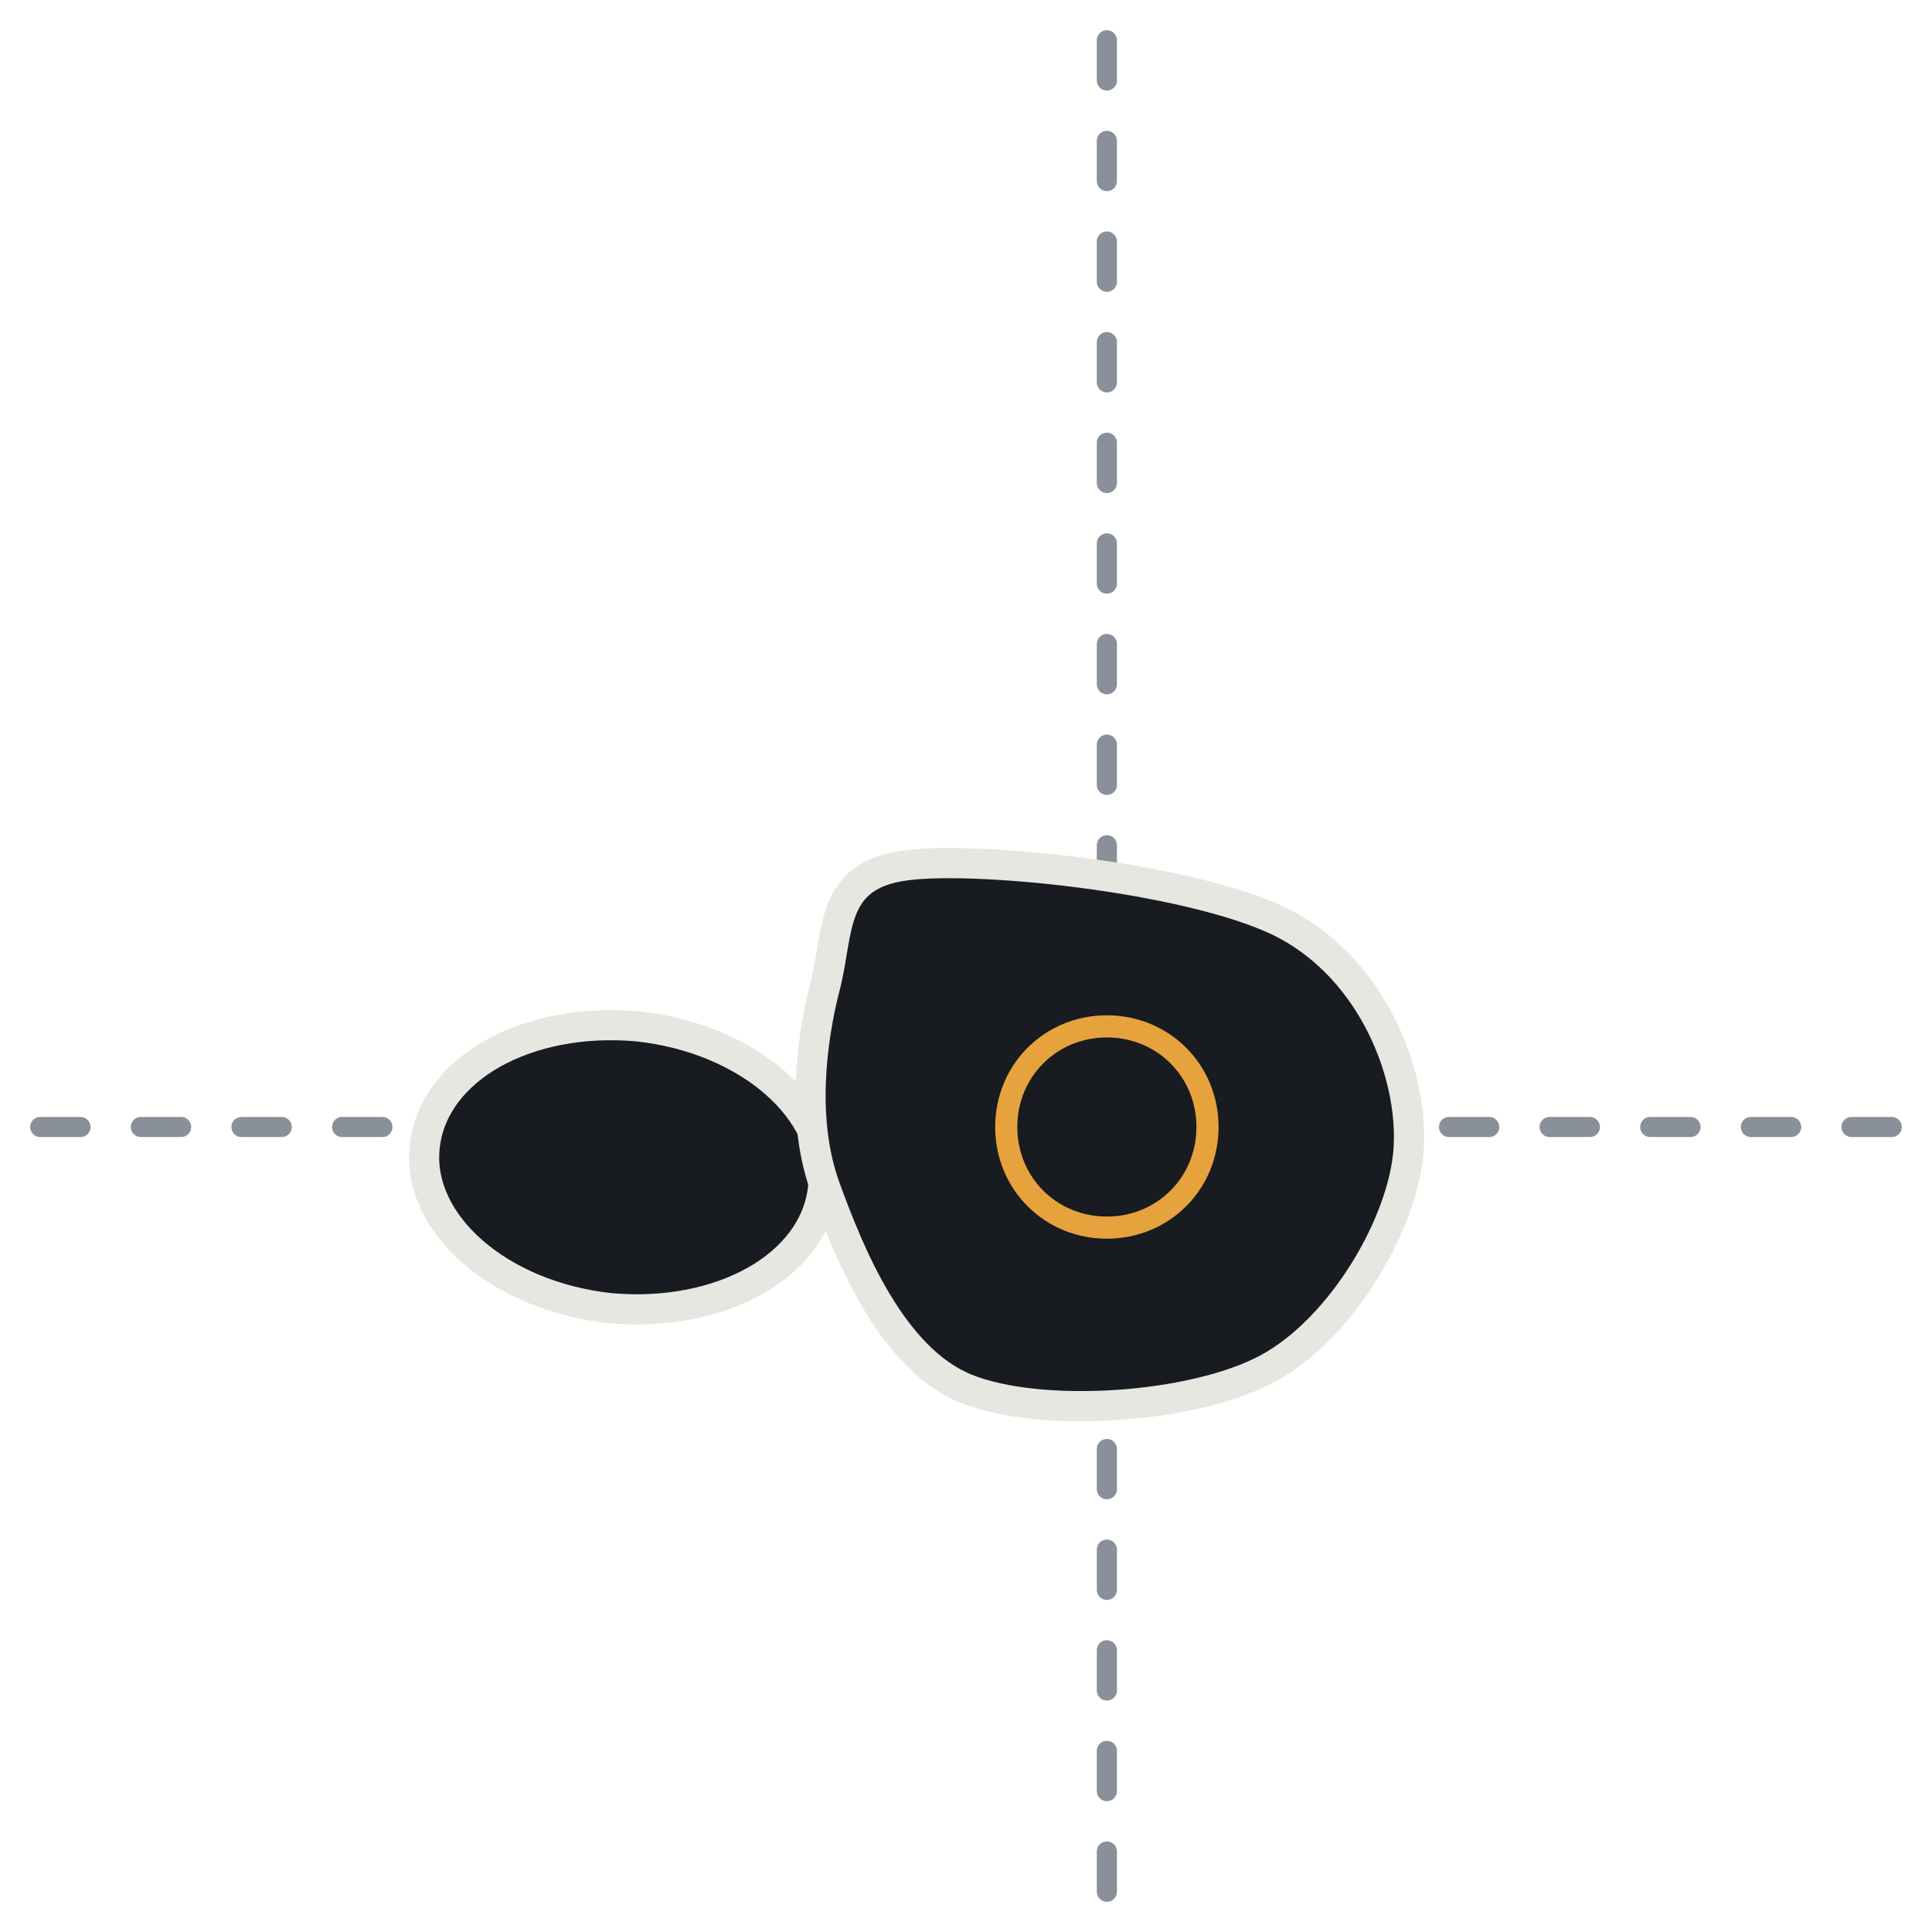
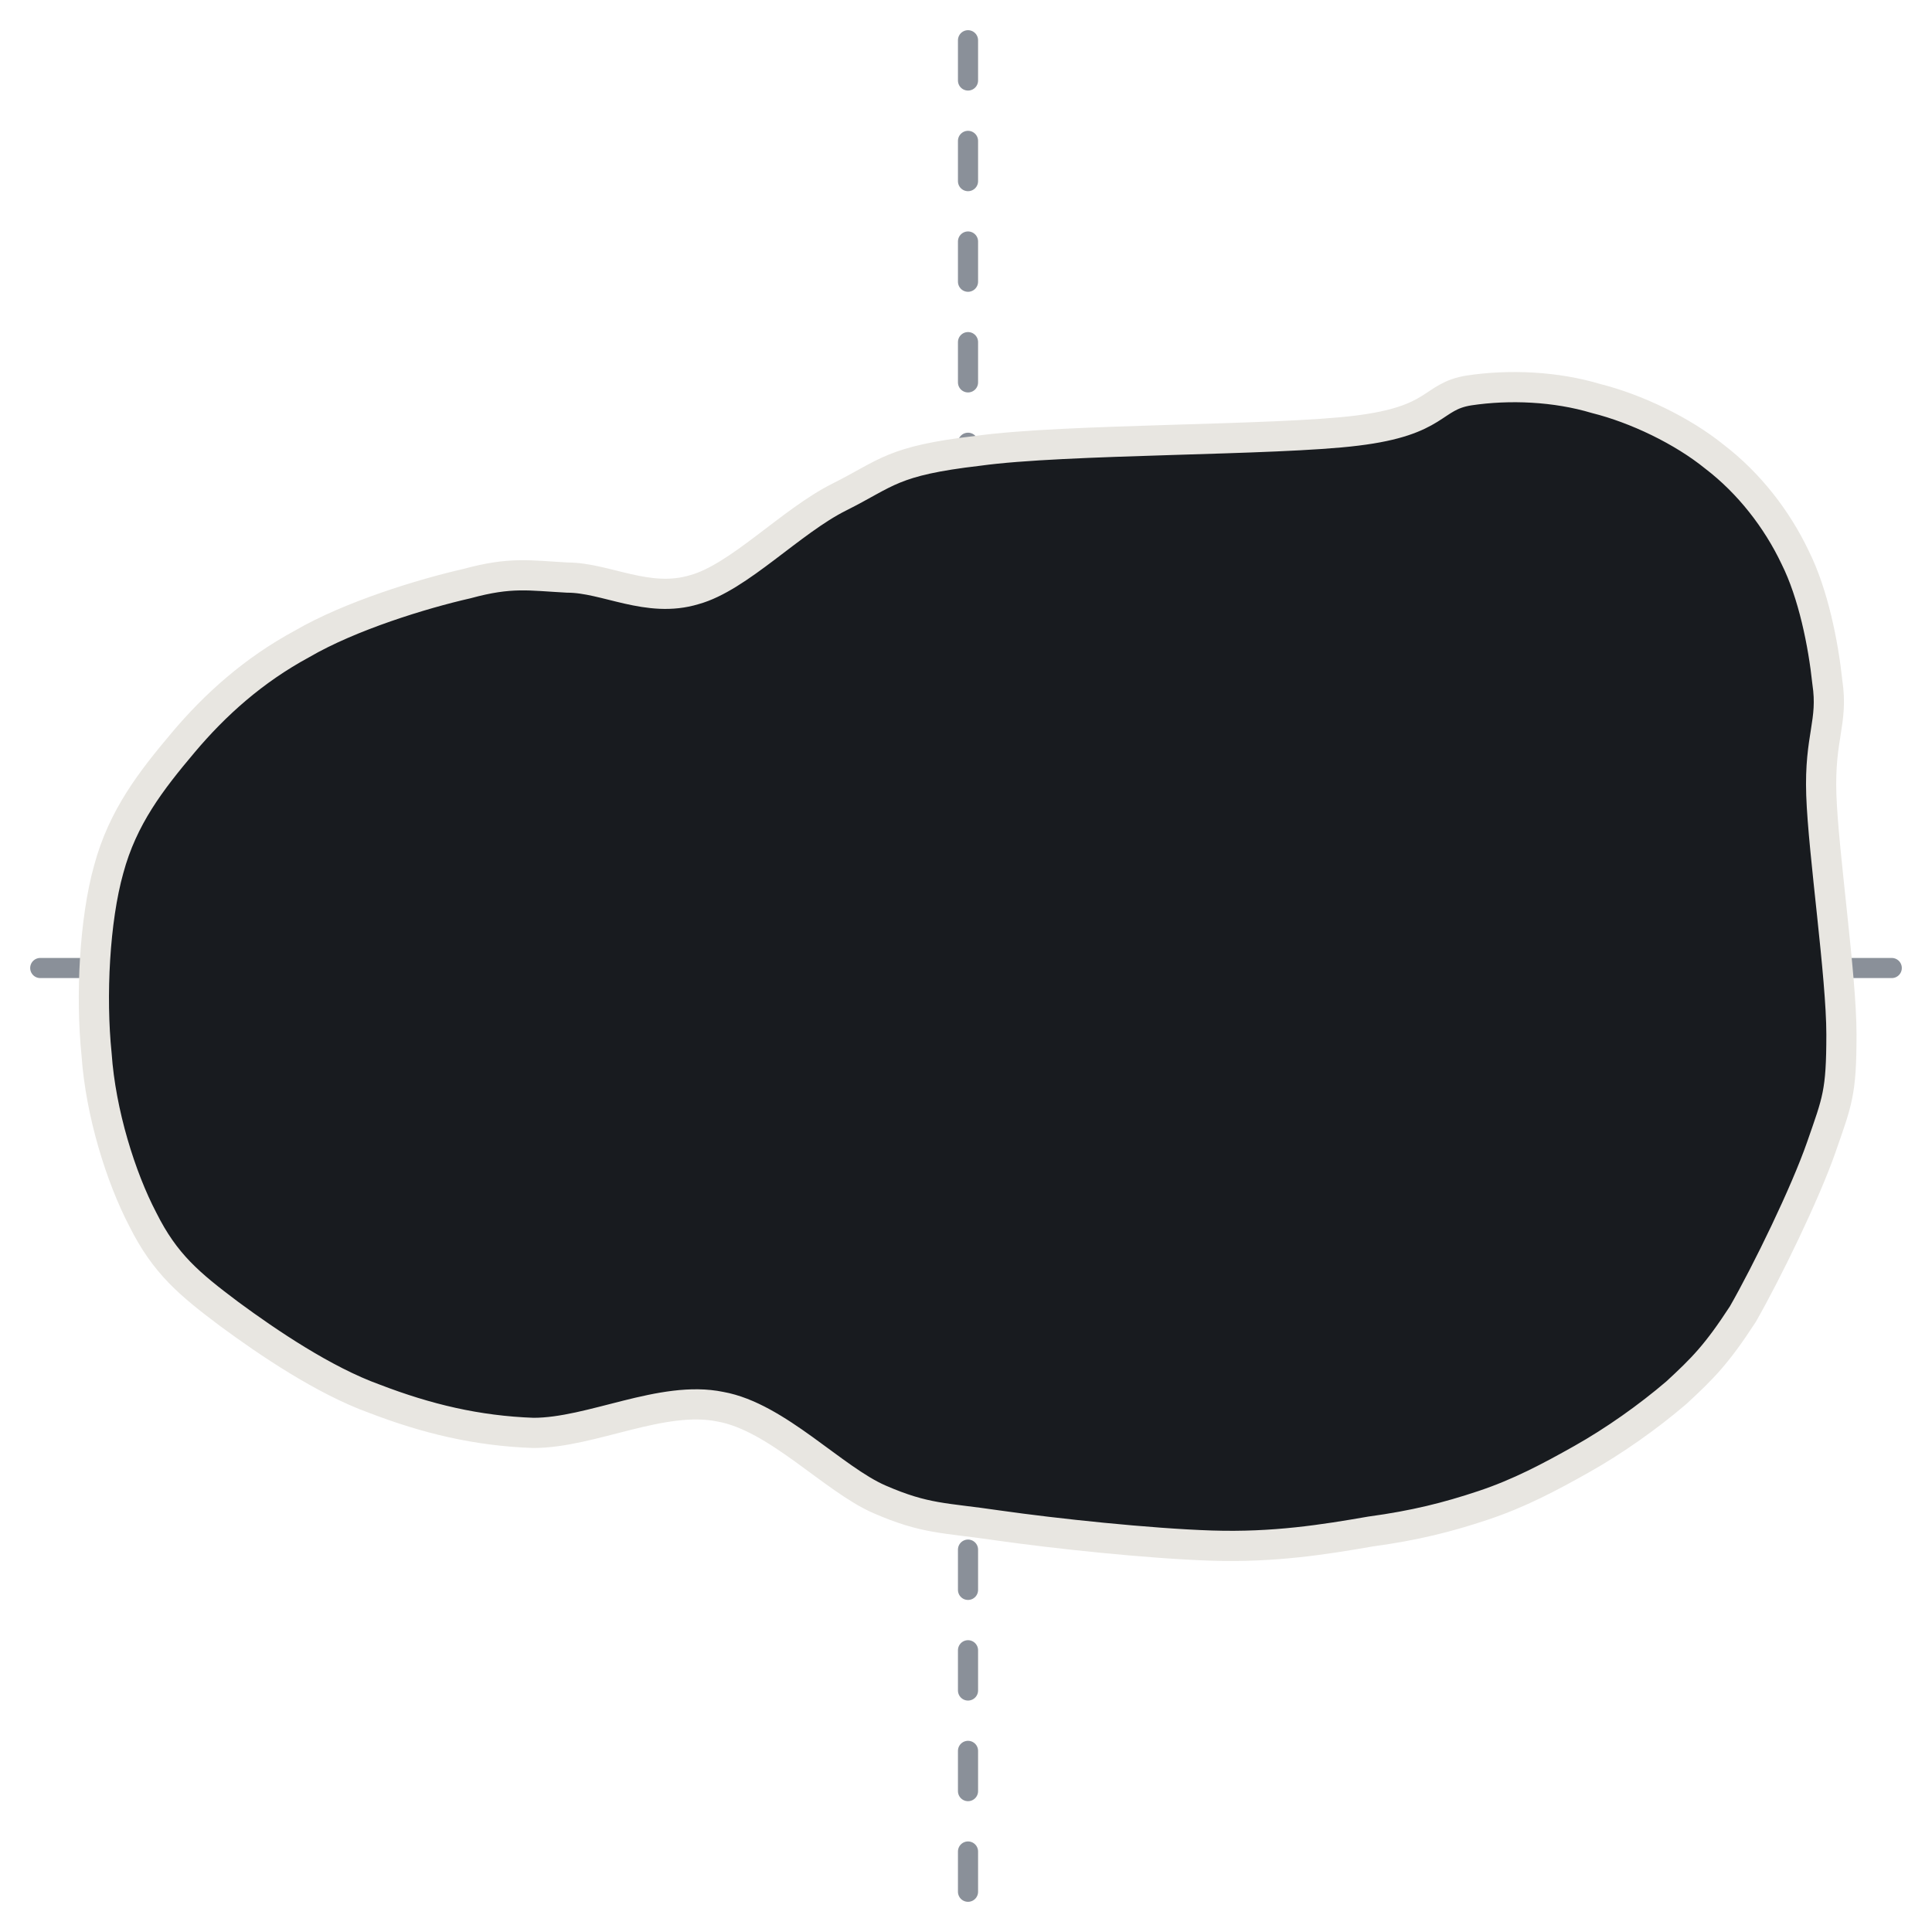
- <svg xmlns="http://www.w3.org/2000/svg" viewBox="0 0 96 96" width="96" height="96" role="img" aria-label="Beats Studio Buds earbud">
-   <path d="M55.0 2.0L55.0 4.0M55.0 7.0L55.0 9.0M55.0 12.0L55.0 14.0M55.0 17.0L55.0 19.0M55.0 22.0L55.0 24.0M55.0 27.0L55.0 29.0M55.0 32.0L55.0 34.0M55.0 37.0L55.0 39.0M55.0 42.0L55.0 44.0M55.0 47.0L55.0 49.0M55.0 52.0L55.0 54.0M55.0 57.0L55.0 59.0M55.0 62.0L55.0 64.0M55.0 67.0L55.0 69.0M55.0 72.0L55.0 74.0M55.0 77.0L55.0 79.0M55.0 82.0L55.0 84.0M55.0 87.0L55.0 89.0M55.0 92.0L55.0 94.0M2.0 56.0L4.0 56.0M7.0 56.0L9.0 56.0M12.0 56.0L14.0 56.0M17.0 56.0L19.0 56.0M22.0 56.0L24.0 56.0M27.0 56.0L29.0 56.0M32.0 56.0L34.0 56.0M37.0 56.0L39.0 56.0M42.0 56.0L44.0 56.0M47.0 56.0L49.0 56.0M52.0 56.0L54.0 56.0M57.0 56.0L59.0 56.0M62.0 56.0L64.0 56.0M67.0 56.0L69.0 56.0M72.0 56.0L74.0 56.0M77.0 56.0L79.0 56.0M82.0 56.0L84.0 56.0M87.0 56.0L89.0 56.0M92.0 56.0L94.0 56.0" fill="none" stroke="#8A9099" stroke-width="1.0" stroke-linecap="round" stroke-linejoin="round" />
-   <path d="M21.1 57.0C21.5 53.1 26.2 50.5 31.7 51.0C37.2 51.6 41.3 55.2 40.9 59.0C40.5 62.9 35.8 65.5 30.3 65.0C24.8 64.4 20.7 60.8 21.1 57.0Z" fill="#181B1F" stroke="#E8E6E1" stroke-width="1.5" stroke-linecap="round" stroke-linejoin="round" />
-   <path d="M45.0 43.0C48.8 42.5 59.8 43.7 64.0 46.0C68.2 48.3 70.2 53.3 70.0 57.0C69.8 60.7 66.7 66.0 63.0 68.0C59.3 70.0 51.7 70.5 48.0 69.0C44.3 67.5 42.2 62.3 41.0 59.0C39.8 55.7 40.3 51.7 41.0 49.0C41.7 46.3 41.2 43.5 45.0 43.0Z" fill="#181B1F" stroke="#E8E6E1" stroke-width="1.5" stroke-linecap="round" stroke-linejoin="round" />
-   <path d="M50.0 56.0C50.0 53.2 52.2 51.0 55.0 51.0C57.8 51.0 60.0 53.2 60.0 56.0C60.0 58.8 57.8 61.0 55.0 61.0C52.2 61.0 50.0 58.8 50.0 56.0Z" fill="none" stroke="#E6A23C" stroke-width="1.1" stroke-linecap="round" stroke-linejoin="round" />
+ <svg xmlns="http://www.w3.org/2000/svg" viewBox="0 0 96 96" width="96" height="96" role="img" aria-label="Beats Studio Buds left earbud">
+   <path d="M48.1 2.0L48.1 4.0M48.1 7.0L48.1 9.0M48.1 12.0L48.1 14.0M48.1 17.0L48.1 19.0M48.1 22.0L48.1 24.0M48.1 27.0L48.1 29.0M48.1 32.0L48.1 34.0M48.1 37.0L48.1 39.0M48.1 42.0L48.1 44.0M48.1 47.0L48.1 49.0M48.1 52.0L48.1 54.0M48.1 57.0L48.1 59.0M48.1 62.0L48.1 64.0M48.1 67.0L48.1 69.0M48.1 72.0L48.1 74.0M48.1 77.0L48.1 79.0M48.1 82.0L48.1 84.0M48.1 87.0L48.1 89.0M48.1 92.0L48.1 94.0M2.0 48.1L4.0 48.1M7.0 48.1L9.0 48.1M12.0 48.1L14.0 48.1M17.0 48.1L19.0 48.1M22.0 48.1L24.0 48.1M27.0 48.1L29.0 48.1M32.0 48.1L34.0 48.1M37.0 48.1L39.0 48.1M42.0 48.1L44.0 48.1M47.0 48.1L49.0 48.1M52.0 48.1L54.0 48.1M57.0 48.1L59.0 48.1M62.0 48.1L64.0 48.1M67.0 48.1L69.0 48.1M72.0 48.1L74.0 48.1M77.0 48.1L79.0 48.1M82.0 48.1L84.0 48.1M87.0 48.1L89.0 48.1M92.0 48.1L94.0 48.1" fill="none" stroke="#8A9099" stroke-width="1.0" stroke-linecap="round" stroke-linejoin="round" />
+   <path d="M73.0 19.4C75.0 19.1 77.3 19.2 79.3 19.8C81.3 20.3 83.6 21.4 85.2 22.7C86.9 24.0 88.3 25.8 89.2 27.7C90.1 29.5 90.6 32.0 90.8 33.9C91.1 35.9 90.4 36.6 90.5 39.5C90.6 42.4 91.5 48.5 91.5 51.4C91.5 54.3 91.3 54.7 90.5 57.0C89.7 59.3 87.8 63.2 86.6 65.3C85.3 67.3 84.6 68.0 83.3 69.2C81.9 70.4 80.2 71.6 78.6 72.5C77.0 73.4 75.5 74.2 73.7 74.8C71.9 75.4 70.3 75.8 68.1 76.1C65.8 76.5 63.3 76.9 60.2 76.8C57.1 76.7 52.4 76.2 49.6 75.8C46.9 75.4 46.0 75.5 43.7 74.5C41.4 73.5 38.6 70.4 35.8 69.9C32.9 69.3 29.4 71.2 26.5 71.2C23.7 71.1 21.2 70.5 18.6 69.5C16.1 68.6 13.3 66.7 11.4 65.3C9.4 63.8 8.2 62.8 7.1 60.6C6.0 58.5 5.0 55.3 4.8 52.4C4.5 49.5 4.7 45.7 5.4 43.2C6.1 40.6 7.5 38.8 9.1 36.9C10.7 35.0 12.6 33.3 15.0 32.0C17.4 30.6 21.0 29.5 23.2 29.0C25.4 28.4 26.3 28.6 28.2 28.7C30.1 28.7 32.2 30.0 34.5 29.3C36.7 28.7 39.3 25.9 41.7 24.7C44.1 23.5 44.3 22.9 48.6 22.4C52.9 21.8 63.4 21.9 67.4 21.4C71.5 20.9 71.1 19.7 73.0 19.4Z" fill="#181B1F" stroke="#E8E6E1" stroke-width="1.5" stroke-linecap="round" stroke-linejoin="round" />
</svg>
